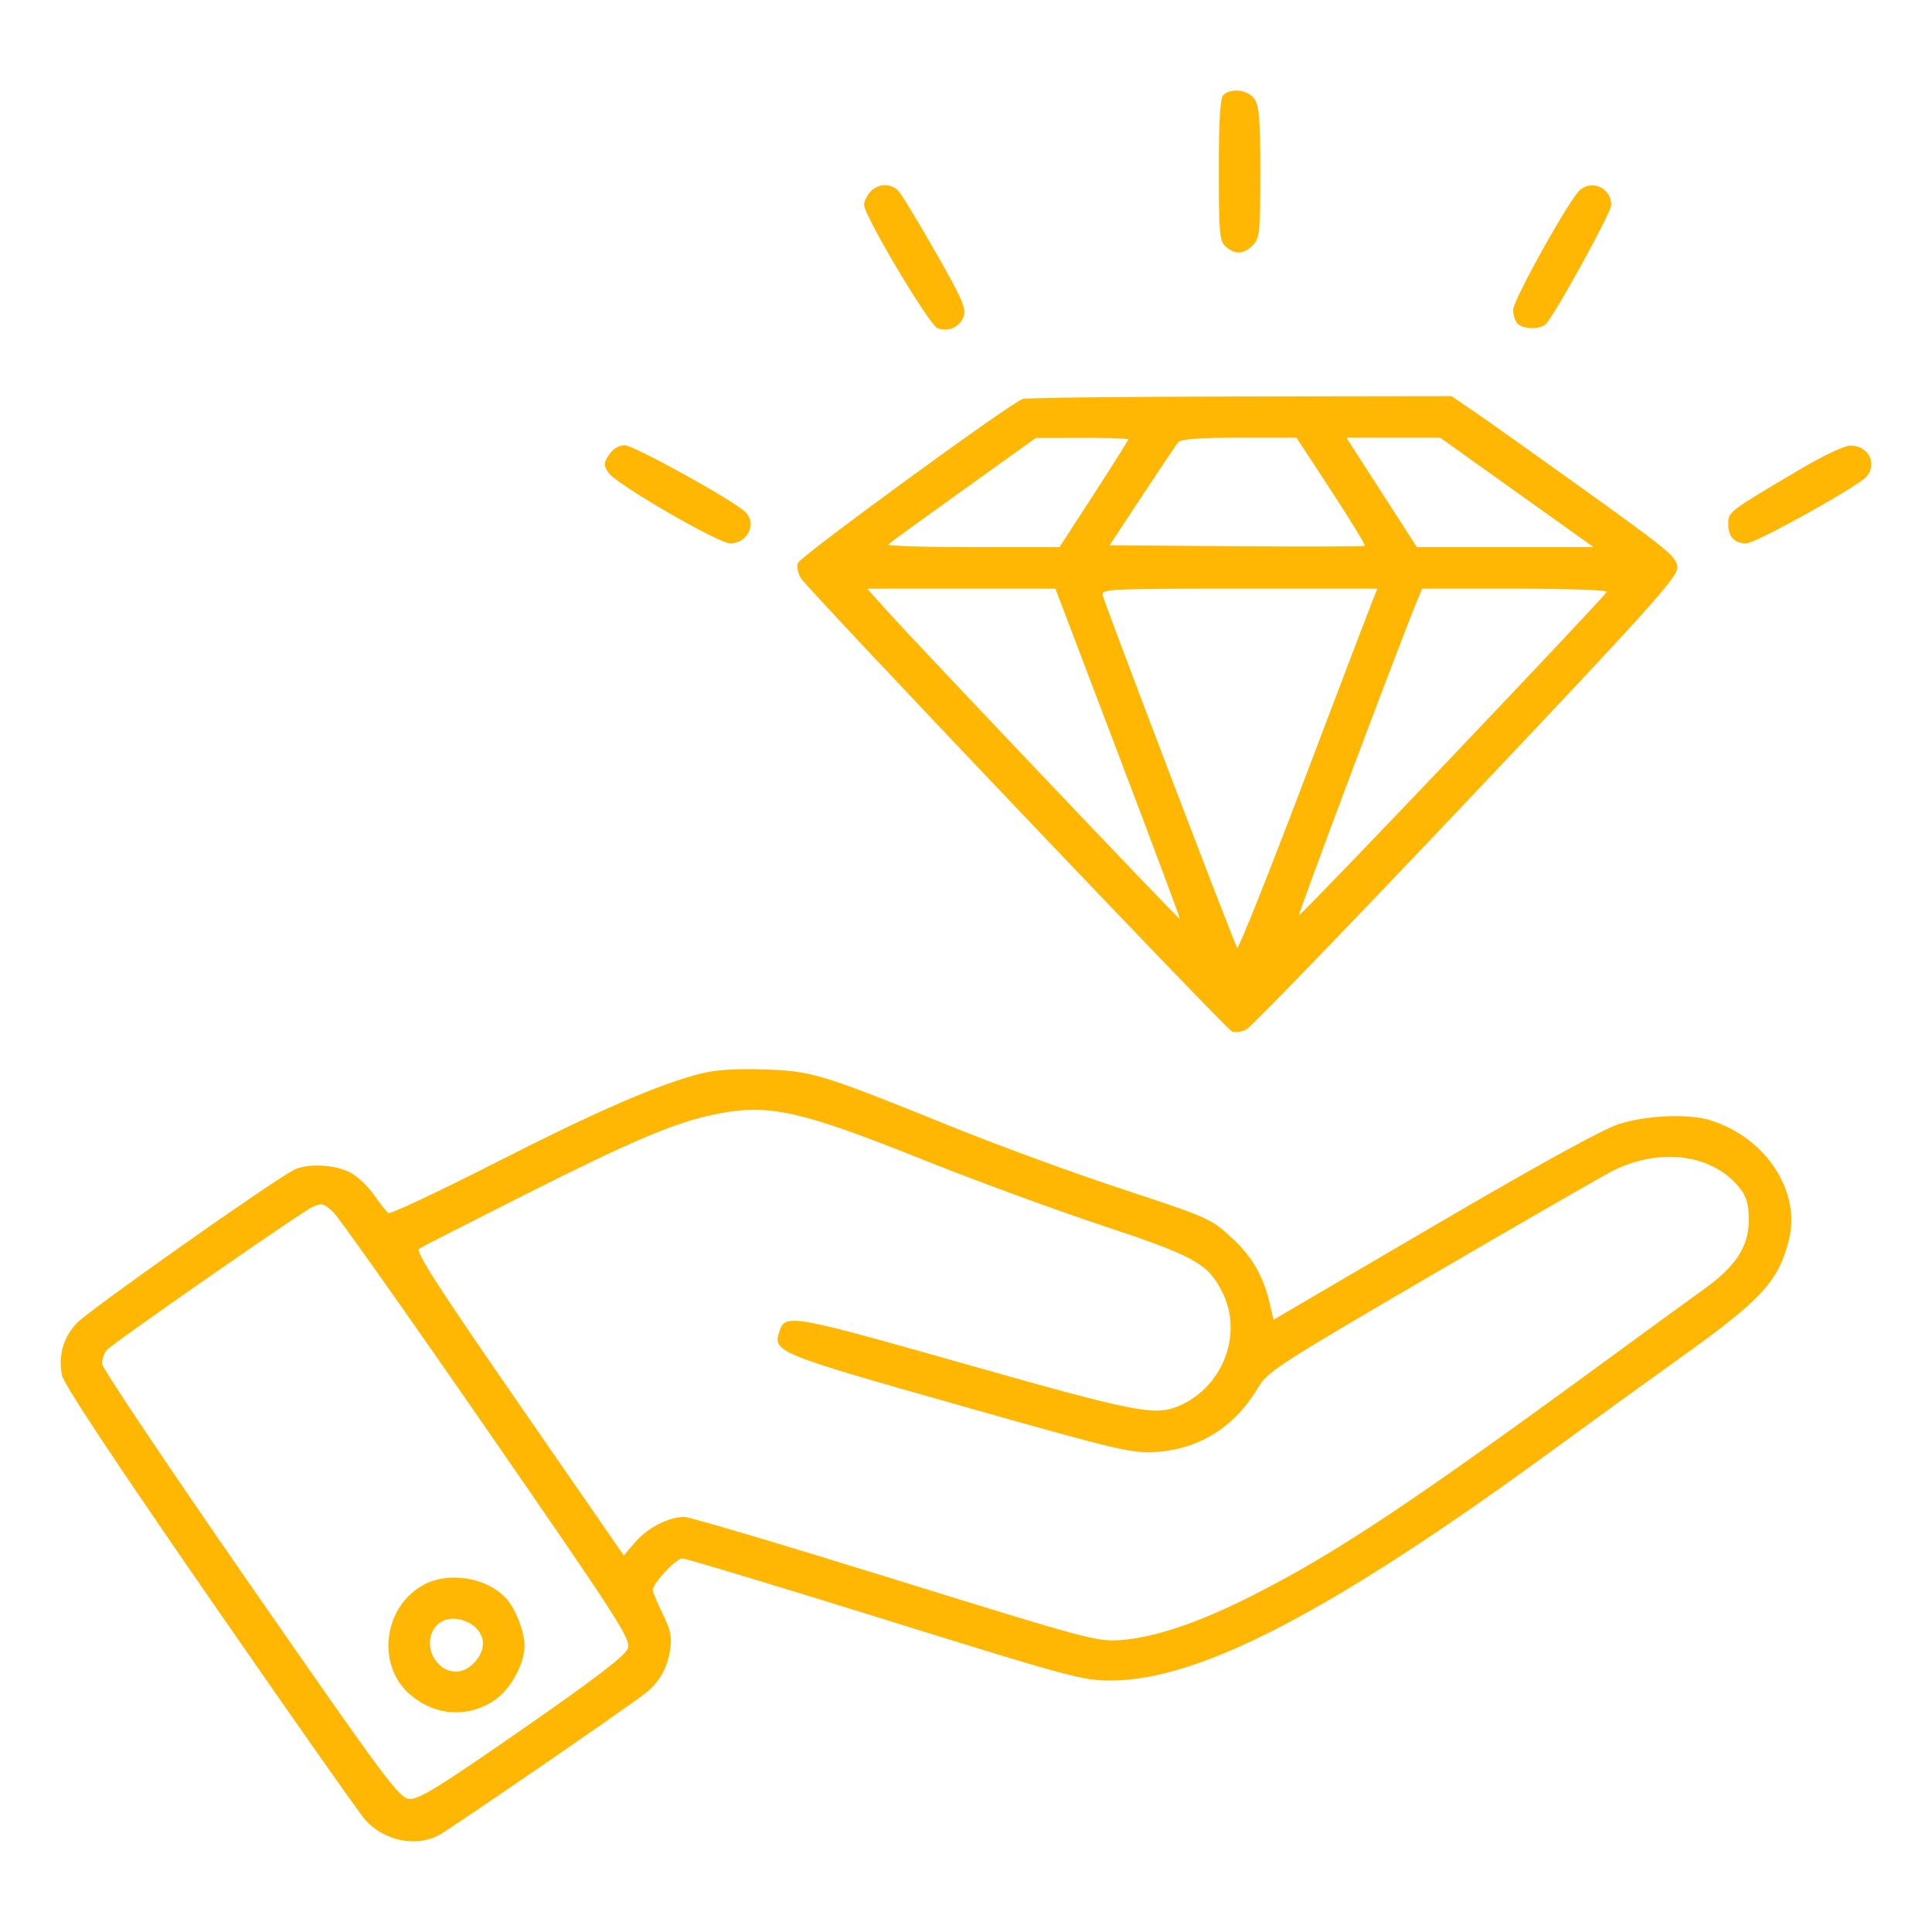
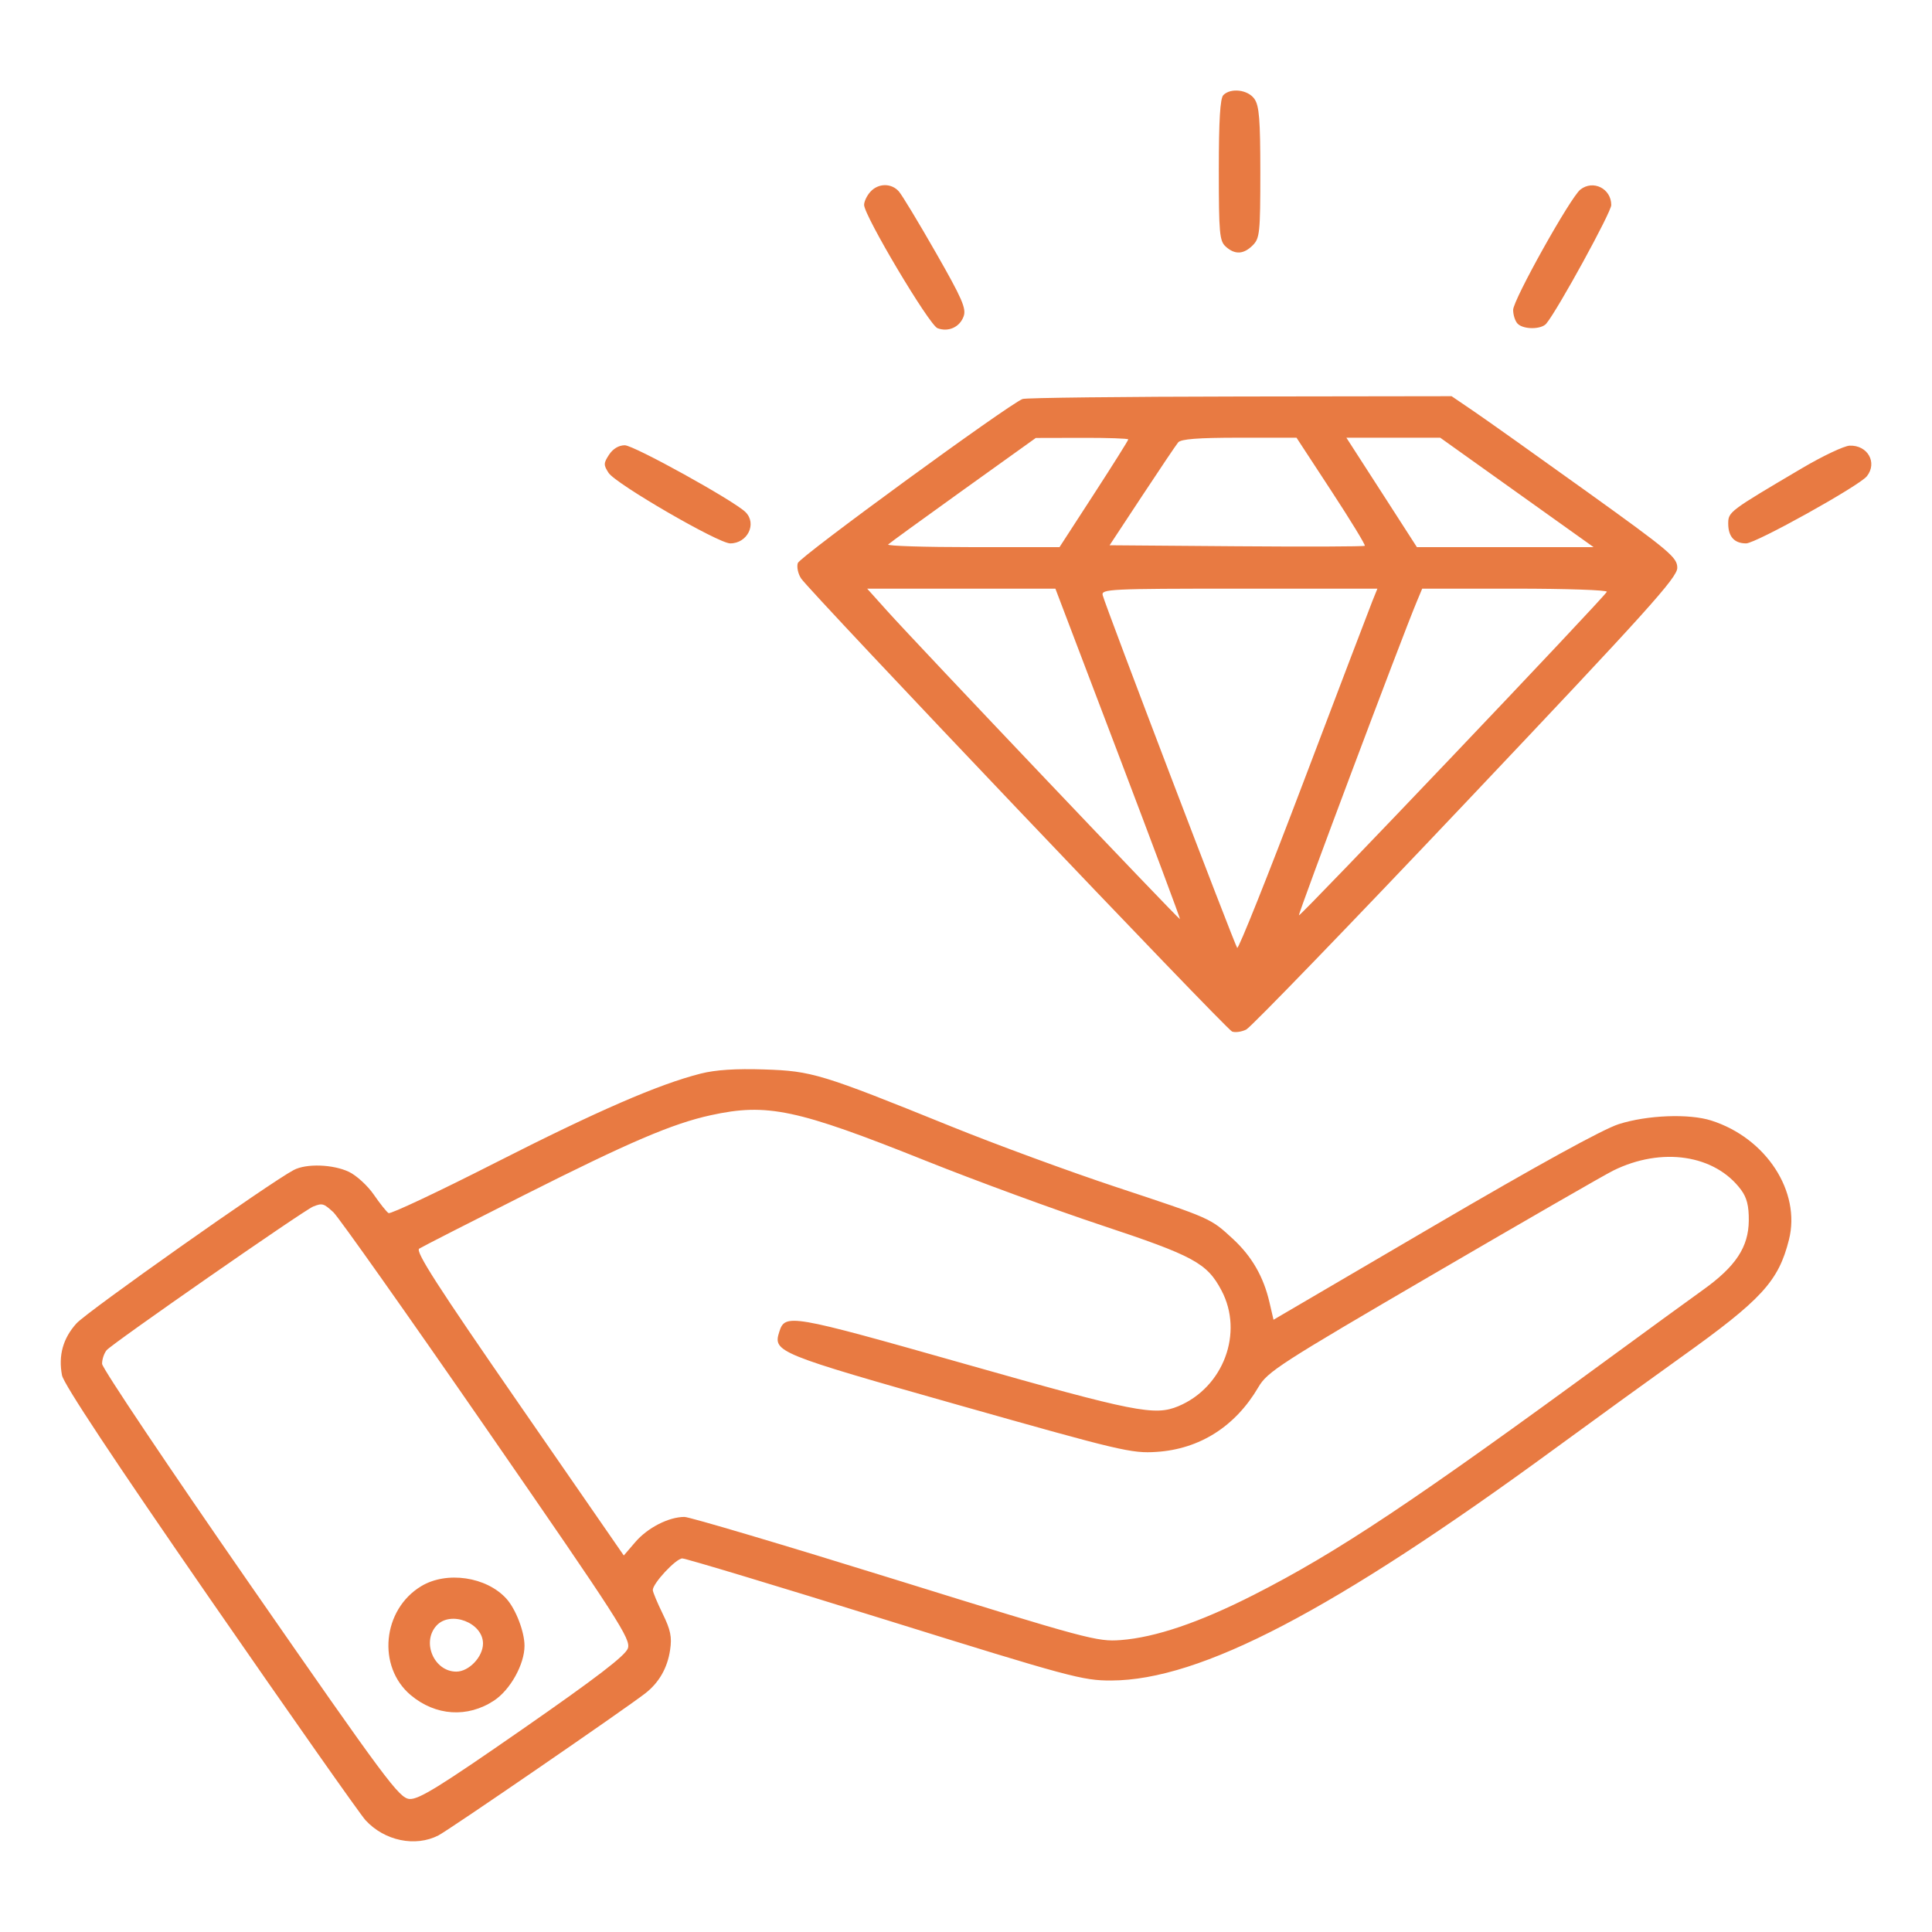
<svg xmlns="http://www.w3.org/2000/svg" width="70" height="70" viewBox="0 0 70 70" fill="none">
-   <path fill-rule="evenodd" clip-rule="evenodd" d="M44.324 3.445C44.208 3.561 44.16 4.358 44.16 6.159C44.16 8.454 44.185 8.73 44.41 8.934C44.742 9.235 45.058 9.219 45.39 8.887C45.643 8.634 45.664 8.431 45.664 6.251C45.664 4.334 45.624 3.832 45.451 3.585C45.217 3.25 44.596 3.173 44.324 3.445ZM31.535 6.949C31.41 7.087 31.308 7.3 31.308 7.423C31.308 7.815 33.669 11.78 33.969 11.892C34.365 12.039 34.775 11.853 34.915 11.46C35.016 11.177 34.857 10.814 33.906 9.151C33.286 8.066 32.684 7.07 32.569 6.938C32.298 6.628 31.821 6.633 31.535 6.949ZM57.258 6.87C56.896 7.157 54.824 10.867 54.824 11.228C54.824 11.414 54.898 11.64 54.988 11.73C55.203 11.945 55.846 11.941 56.026 11.724C56.441 11.224 58.379 7.687 58.379 7.43C58.379 6.832 57.721 6.503 57.258 6.87ZM37.05 14.456C36.542 14.651 28.979 20.172 28.906 20.401C28.861 20.542 28.915 20.793 29.026 20.959C29.358 21.456 44.419 37.29 44.641 37.375C44.754 37.418 44.984 37.386 45.153 37.303C45.321 37.221 48.904 33.515 53.115 29.067C59.713 22.099 60.771 20.925 60.771 20.574C60.771 20.198 60.514 19.981 57.49 17.809C55.685 16.513 53.845 15.206 53.401 14.904L52.594 14.355L44.925 14.366C40.707 14.372 37.163 14.412 37.05 14.456ZM34.902 17.75C33.457 18.785 32.232 19.676 32.179 19.728C32.126 19.781 33.502 19.824 35.235 19.824H38.388L39.633 17.904C40.318 16.848 40.879 15.956 40.879 15.921C40.879 15.887 40.125 15.861 39.204 15.864L37.529 15.868L34.902 17.75ZM42.686 16.03C42.609 16.124 42.019 17.001 41.374 17.979L40.203 19.756L44.8 19.792C47.328 19.812 49.421 19.804 49.45 19.775C49.479 19.746 48.934 18.853 48.239 17.791L46.975 15.859H44.901C43.407 15.859 42.787 15.907 42.686 16.03ZM49.034 16.25C49.173 16.465 49.748 17.357 50.312 18.232L51.337 19.824H54.538H57.739L54.961 17.842L52.182 15.859H50.482H48.782L49.034 16.25ZM22.067 16.475C21.866 16.782 21.864 16.848 22.051 17.134C22.314 17.535 26.028 19.688 26.457 19.688C27.084 19.688 27.433 18.976 27.012 18.555C26.602 18.146 22.967 16.133 22.637 16.133C22.419 16.133 22.209 16.259 22.067 16.475ZM65.29 16.964C62.649 18.522 62.617 18.546 62.617 18.971C62.617 19.443 62.838 19.688 63.265 19.688C63.616 19.688 67.367 17.602 67.641 17.254C68.03 16.762 67.668 16.122 67.016 16.147C66.815 16.155 66.038 16.522 65.29 16.964ZM32.15 22.142C33.206 23.319 42.719 33.332 42.753 33.303C42.769 33.289 41.76 30.59 40.511 27.303L38.239 21.328H34.829H31.419L32.15 22.142ZM39.953 21.567C40.065 21.994 44.738 34.245 44.826 34.344C44.873 34.396 45.955 31.689 47.229 28.328C48.504 24.967 49.628 22.017 49.726 21.773L49.906 21.328H44.898C40.196 21.328 39.894 21.343 39.953 21.567ZM51.332 21.799C50.777 23.128 47.023 33.123 47.063 33.164C47.115 33.215 58.145 21.625 58.219 21.441C58.244 21.379 56.749 21.328 54.897 21.328H51.529L51.332 21.799ZM25.39 38.898C23.871 39.281 21.643 40.249 17.938 42.134C15.886 43.178 14.149 43.996 14.078 43.953C14.007 43.909 13.766 43.607 13.543 43.283C13.32 42.959 12.914 42.587 12.642 42.458C12.063 42.184 11.098 42.151 10.642 42.392C9.782 42.844 3.156 47.522 2.771 47.949C2.283 48.489 2.11 49.108 2.246 49.829C2.304 50.142 4.13 52.899 7.609 57.93C10.51 62.125 13.046 65.733 13.243 65.949C13.929 66.698 15.051 66.931 15.887 66.499C16.282 66.295 22.622 61.94 23.376 61.356C23.877 60.967 24.181 60.438 24.279 59.782C24.35 59.312 24.297 59.054 24.009 58.467C23.813 58.065 23.652 57.68 23.652 57.61C23.652 57.367 24.494 56.465 24.721 56.465C24.847 56.465 28.149 57.461 32.06 58.678C38.782 60.771 39.229 60.891 40.263 60.888C43.495 60.877 48.303 58.364 56.328 52.492C57.794 51.419 59.855 49.927 60.908 49.175C63.828 47.089 64.438 46.426 64.817 44.919C65.256 43.175 63.991 41.233 62.002 40.599C61.197 40.343 59.682 40.401 58.652 40.729C58.076 40.912 55.721 42.208 51.953 44.414L46.142 47.817L45.995 47.185C45.78 46.255 45.354 45.518 44.67 44.887C43.853 44.134 43.901 44.155 40.437 43.008C38.762 42.453 36.07 41.464 34.453 40.809C29.746 38.904 29.422 38.805 27.685 38.748C26.666 38.714 25.926 38.762 25.39 38.898ZM25.75 40.407C24.361 40.712 22.812 41.374 19.004 43.293C17.011 44.297 15.294 45.173 15.189 45.241C15.04 45.337 15.836 46.576 18.8 50.861L22.601 56.358L23.024 55.866C23.468 55.351 24.231 54.961 24.799 54.961C24.983 54.961 28.415 55.98 32.425 57.226C39.397 59.392 39.755 59.488 40.605 59.423C41.86 59.328 43.461 58.784 45.416 57.79C48.449 56.248 51.211 54.408 58.399 49.141C59.726 48.169 61.215 47.085 61.706 46.733C62.889 45.886 63.353 45.184 63.362 44.225C63.367 43.693 63.292 43.393 63.083 43.111C62.138 41.835 60.205 41.544 58.447 42.414C58.146 42.562 55.21 44.253 51.923 46.171C46.346 49.425 45.922 49.699 45.592 50.262C44.76 51.682 43.468 52.503 41.904 52.605C41.001 52.665 40.597 52.569 34.742 50.911C28.159 49.047 28.003 48.983 28.233 48.26C28.446 47.587 28.595 47.613 34.962 49.418C41.124 51.166 41.838 51.307 42.695 50.949C44.33 50.263 45.067 48.287 44.257 46.756C43.733 45.764 43.251 45.503 39.913 44.395C38.216 43.832 35.348 42.779 33.54 42.056C28.864 40.185 27.794 39.959 25.75 40.407ZM11.35 43.714C11.015 43.846 4.046 48.692 3.862 48.921C3.768 49.038 3.695 49.261 3.699 49.416C3.704 49.571 6.119 53.173 9.068 57.422C13.993 64.52 14.461 65.149 14.836 65.18C15.169 65.207 15.922 64.741 18.932 62.65C21.605 60.793 22.655 59.988 22.748 59.725C22.864 59.393 22.445 58.741 17.644 51.796C14.767 47.634 12.262 44.09 12.078 43.921C11.726 43.599 11.679 43.585 11.35 43.714ZM15.259 57.472C13.855 58.321 13.657 60.386 14.88 61.416C15.78 62.173 16.942 62.249 17.903 61.613C18.491 61.223 19.004 60.3 19.004 59.63C19.004 59.122 18.688 58.3 18.349 57.925C17.627 57.126 16.18 56.914 15.259 57.472ZM15.812 58.902C15.269 59.503 15.729 60.566 16.533 60.566C16.99 60.566 17.5 60.03 17.5 59.548C17.5 58.793 16.32 58.341 15.812 58.902Z" fill="#FFB703" />
+   <path fill-rule="evenodd" clip-rule="evenodd" d="M44.324 3.445C44.208 3.561 44.16 4.358 44.16 6.159C44.16 8.454 44.185 8.73 44.41 8.934C44.742 9.235 45.058 9.219 45.39 8.887C45.643 8.634 45.664 8.431 45.664 6.251C45.664 4.334 45.624 3.832 45.451 3.585C45.217 3.25 44.596 3.173 44.324 3.445ZM31.535 6.949C31.41 7.087 31.308 7.3 31.308 7.423C31.308 7.815 33.669 11.78 33.969 11.892C34.365 12.039 34.775 11.853 34.915 11.46C35.016 11.177 34.857 10.814 33.906 9.151C33.286 8.066 32.684 7.07 32.569 6.938C32.298 6.628 31.821 6.633 31.535 6.949ZM57.258 6.87C56.896 7.157 54.824 10.867 54.824 11.228C54.824 11.414 54.898 11.64 54.988 11.73C55.203 11.945 55.846 11.941 56.026 11.724C56.441 11.224 58.379 7.687 58.379 7.43C58.379 6.832 57.721 6.503 57.258 6.87ZM37.05 14.456C36.542 14.651 28.979 20.172 28.906 20.401C28.861 20.542 28.915 20.793 29.026 20.959C29.358 21.456 44.419 37.29 44.641 37.375C44.754 37.418 44.984 37.386 45.153 37.303C45.321 37.221 48.904 33.515 53.115 29.067C59.713 22.099 60.771 20.925 60.771 20.574C60.771 20.198 60.514 19.981 57.49 17.809C55.685 16.513 53.845 15.206 53.401 14.904L52.594 14.355L44.925 14.366C40.707 14.372 37.163 14.412 37.05 14.456ZM34.902 17.75C33.457 18.785 32.232 19.676 32.179 19.728C32.126 19.781 33.502 19.824 35.235 19.824H38.388L39.633 17.904C40.318 16.848 40.879 15.956 40.879 15.921C40.879 15.887 40.125 15.861 39.204 15.864L37.529 15.868L34.902 17.75ZM42.686 16.03C42.609 16.124 42.019 17.001 41.374 17.979L40.203 19.756L44.8 19.792C47.328 19.812 49.421 19.804 49.45 19.775C49.479 19.746 48.934 18.853 48.239 17.791L46.975 15.859H44.901C43.407 15.859 42.787 15.907 42.686 16.03ZM49.034 16.25C49.173 16.465 49.748 17.357 50.312 18.232L51.337 19.824H54.538H57.739L54.961 17.842L52.182 15.859H50.482H48.782L49.034 16.25ZM22.067 16.475C21.866 16.782 21.864 16.848 22.051 17.134C22.314 17.535 26.028 19.688 26.457 19.688C27.084 19.688 27.433 18.976 27.012 18.555C26.602 18.146 22.967 16.133 22.637 16.133C22.419 16.133 22.209 16.259 22.067 16.475ZM65.29 16.964C62.649 18.522 62.617 18.546 62.617 18.971C62.617 19.443 62.838 19.688 63.265 19.688C63.616 19.688 67.367 17.602 67.641 17.254C68.03 16.762 67.668 16.122 67.016 16.147C66.815 16.155 66.038 16.522 65.29 16.964ZM32.15 22.142C33.206 23.319 42.719 33.332 42.753 33.303C42.769 33.289 41.76 30.59 40.511 27.303L38.239 21.328H34.829H31.419L32.15 22.142ZM39.953 21.567C40.065 21.994 44.738 34.245 44.826 34.344C44.873 34.396 45.955 31.689 47.229 28.328C48.504 24.967 49.628 22.017 49.726 21.773L49.906 21.328H44.898C40.196 21.328 39.894 21.343 39.953 21.567ZM51.332 21.799C50.777 23.128 47.023 33.123 47.063 33.164C47.115 33.215 58.145 21.625 58.219 21.441C58.244 21.379 56.749 21.328 54.897 21.328H51.529L51.332 21.799ZM25.39 38.898C23.871 39.281 21.643 40.249 17.938 42.134C15.886 43.178 14.149 43.996 14.078 43.953C14.007 43.909 13.766 43.607 13.543 43.283C13.32 42.959 12.914 42.587 12.642 42.458C12.063 42.184 11.098 42.151 10.642 42.392C9.782 42.844 3.156 47.522 2.771 47.949C2.283 48.489 2.11 49.108 2.246 49.829C2.304 50.142 4.13 52.899 7.609 57.93C10.51 62.125 13.046 65.733 13.243 65.949C13.929 66.698 15.051 66.931 15.887 66.499C16.282 66.295 22.622 61.94 23.376 61.356C23.877 60.967 24.181 60.438 24.279 59.782C24.35 59.312 24.297 59.054 24.009 58.467C23.813 58.065 23.652 57.68 23.652 57.61C23.652 57.367 24.494 56.465 24.721 56.465C24.847 56.465 28.149 57.461 32.06 58.678C38.782 60.771 39.229 60.891 40.263 60.888C43.495 60.877 48.303 58.364 56.328 52.492C57.794 51.419 59.855 49.927 60.908 49.175C63.828 47.089 64.438 46.426 64.817 44.919C65.256 43.175 63.991 41.233 62.002 40.599C61.197 40.343 59.682 40.401 58.652 40.729C58.076 40.912 55.721 42.208 51.953 44.414L46.142 47.817L45.995 47.185C45.78 46.255 45.354 45.518 44.67 44.887C43.853 44.134 43.901 44.155 40.437 43.008C38.762 42.453 36.07 41.464 34.453 40.809C29.746 38.904 29.422 38.805 27.685 38.748C26.666 38.714 25.926 38.762 25.39 38.898ZM25.75 40.407C24.361 40.712 22.812 41.374 19.004 43.293C17.011 44.297 15.294 45.173 15.189 45.241C15.04 45.337 15.836 46.576 18.8 50.861L22.601 56.358L23.024 55.866C23.468 55.351 24.231 54.961 24.799 54.961C24.983 54.961 28.415 55.98 32.425 57.226C39.397 59.392 39.755 59.488 40.605 59.423C41.86 59.328 43.461 58.784 45.416 57.79C48.449 56.248 51.211 54.408 58.399 49.141C59.726 48.169 61.215 47.085 61.706 46.733C62.889 45.886 63.353 45.184 63.362 44.225C63.367 43.693 63.292 43.393 63.083 43.111C62.138 41.835 60.205 41.544 58.447 42.414C58.146 42.562 55.21 44.253 51.923 46.171C46.346 49.425 45.922 49.699 45.592 50.262C44.76 51.682 43.468 52.503 41.904 52.605C41.001 52.665 40.597 52.569 34.742 50.911C28.159 49.047 28.003 48.983 28.233 48.26C28.446 47.587 28.595 47.613 34.962 49.418C41.124 51.166 41.838 51.307 42.695 50.949C44.33 50.263 45.067 48.287 44.257 46.756C43.733 45.764 43.251 45.503 39.913 44.395C38.216 43.832 35.348 42.779 33.54 42.056C28.864 40.185 27.794 39.959 25.75 40.407ZM11.35 43.714C11.015 43.846 4.046 48.692 3.862 48.921C3.768 49.038 3.695 49.261 3.699 49.416C3.704 49.571 6.119 53.173 9.068 57.422C13.993 64.52 14.461 65.149 14.836 65.18C15.169 65.207 15.922 64.741 18.932 62.65C21.605 60.793 22.655 59.988 22.748 59.725C22.864 59.393 22.445 58.741 17.644 51.796C14.767 47.634 12.262 44.09 12.078 43.921C11.726 43.599 11.679 43.585 11.35 43.714ZM15.259 57.472C13.855 58.321 13.657 60.386 14.88 61.416C15.78 62.173 16.942 62.249 17.903 61.613C18.491 61.223 19.004 60.3 19.004 59.63C19.004 59.122 18.688 58.3 18.349 57.925C17.627 57.126 16.18 56.914 15.259 57.472ZM15.812 58.902C15.269 59.503 15.729 60.566 16.533 60.566C16.99 60.566 17.5 60.03 17.5 59.548C17.5 58.793 16.32 58.341 15.812 58.902Z" fill=" #E87A42" />
</svg>
